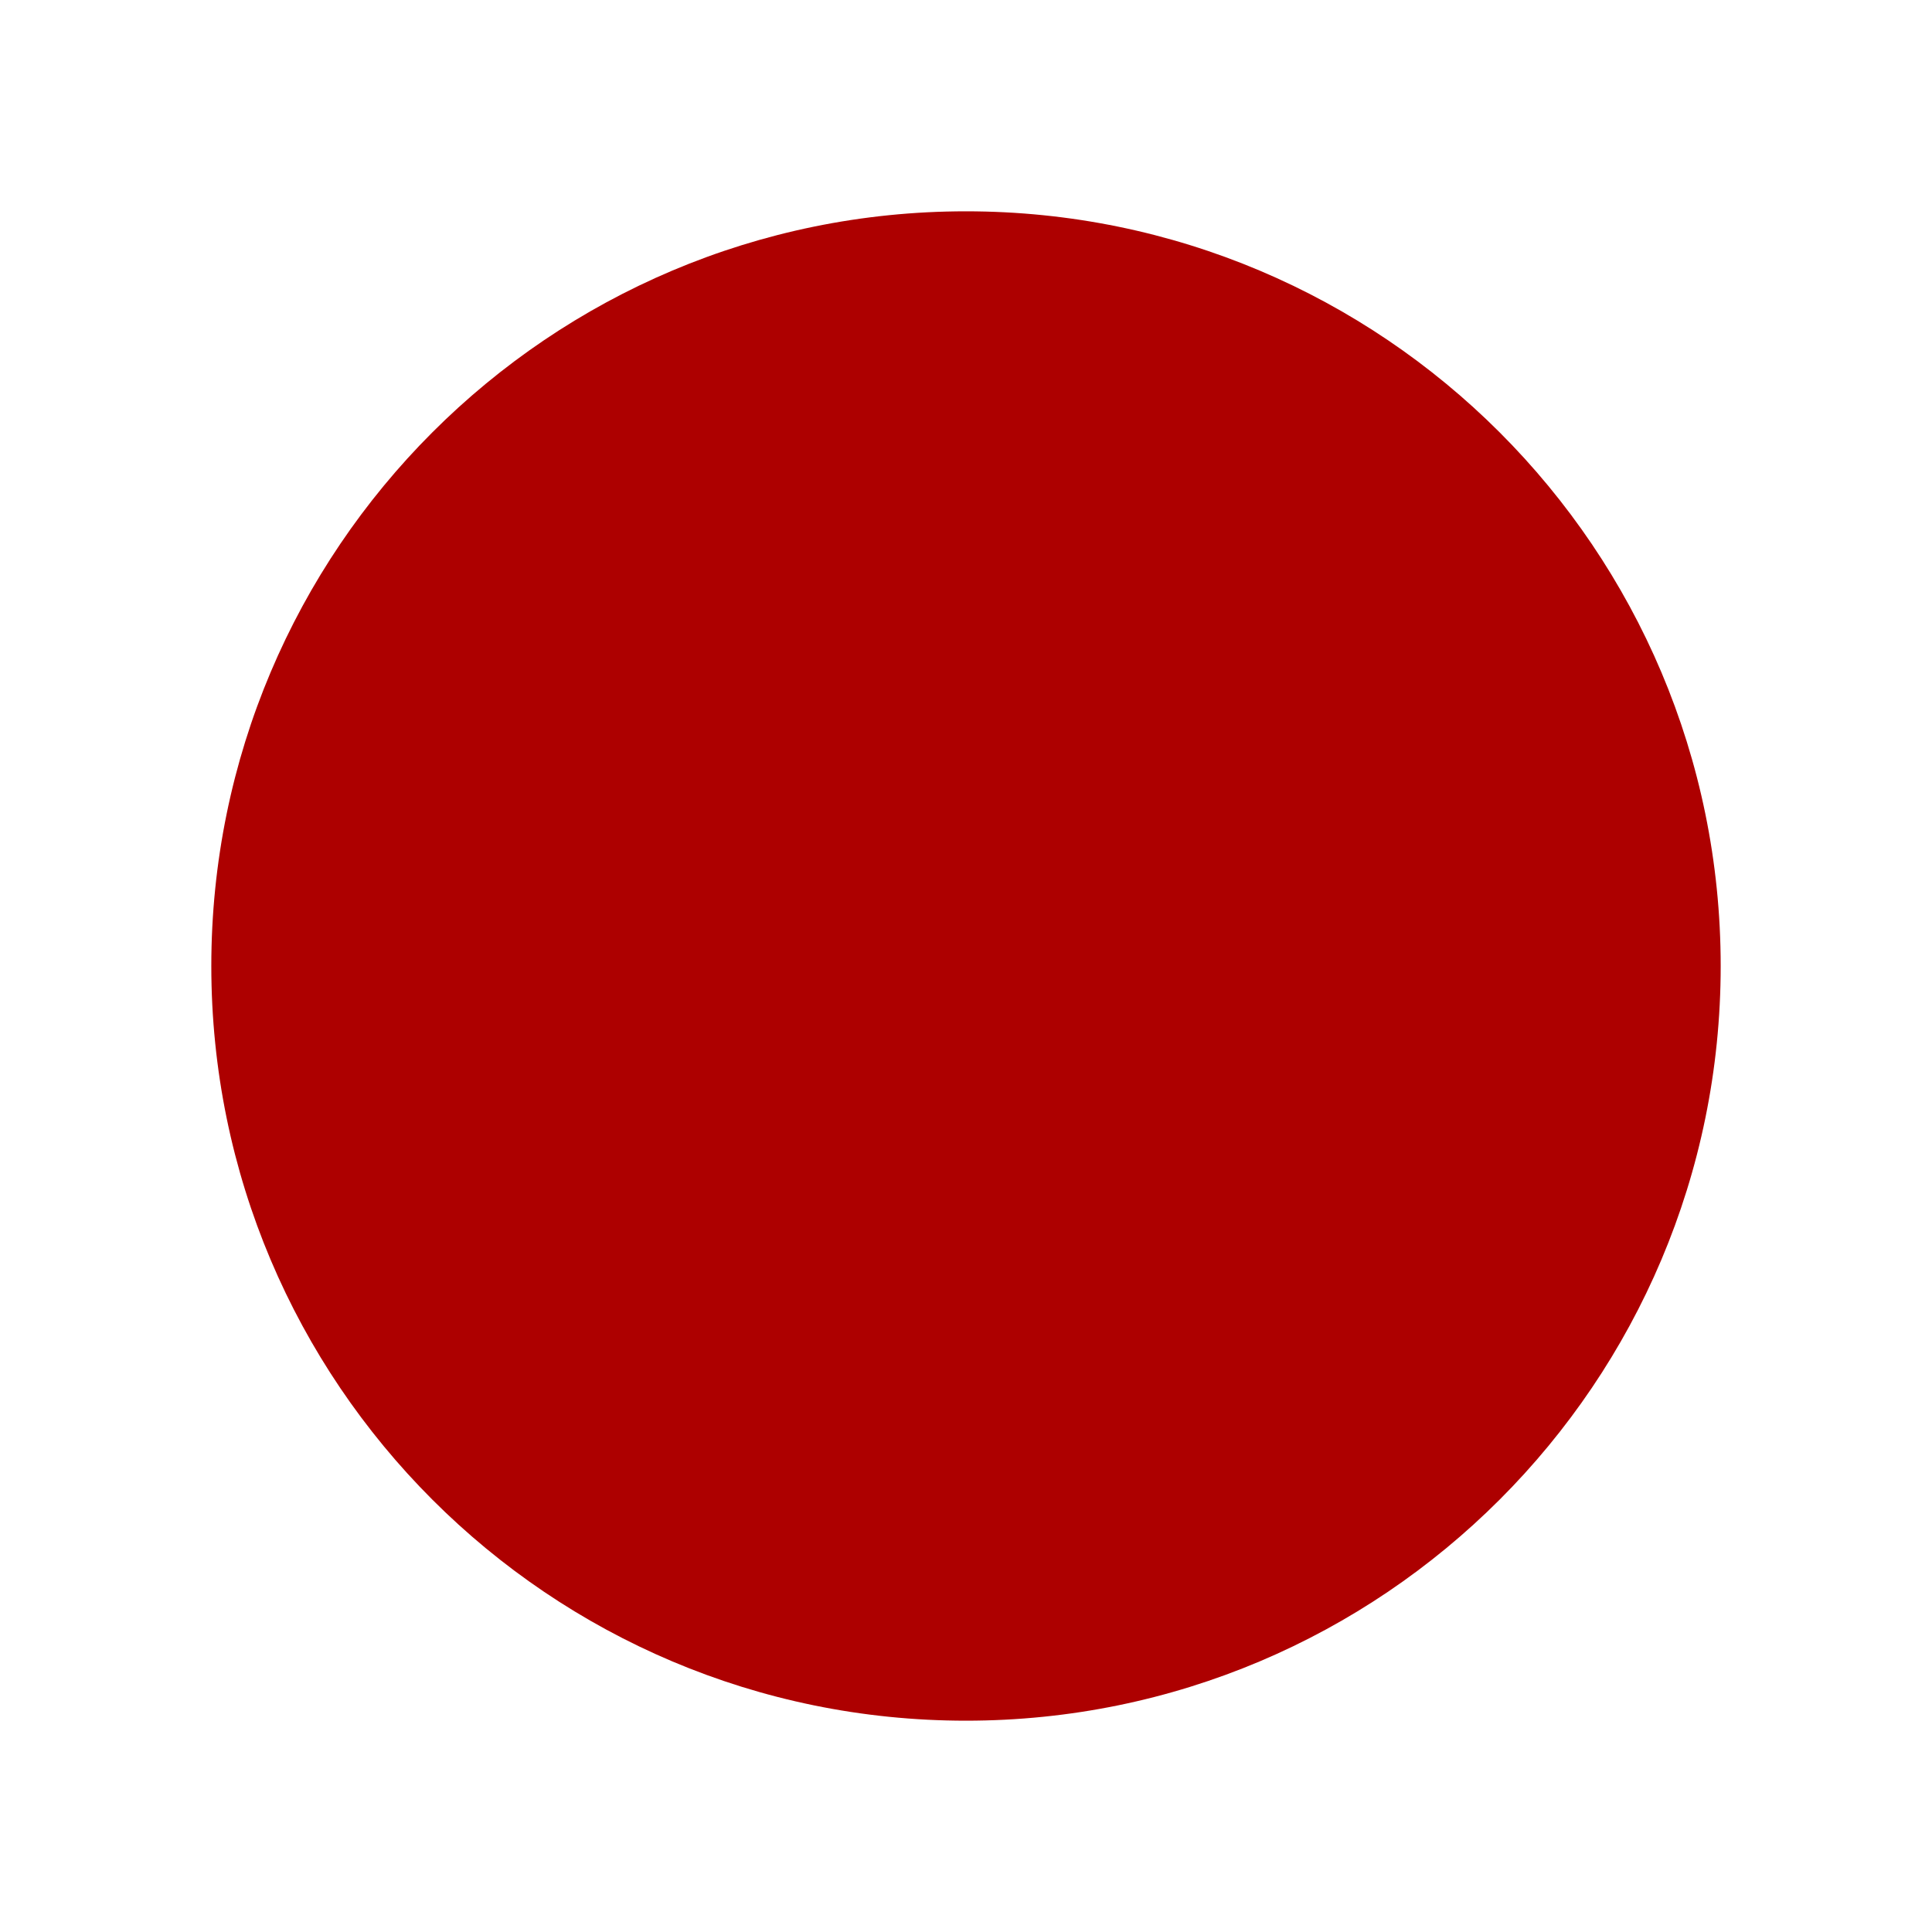
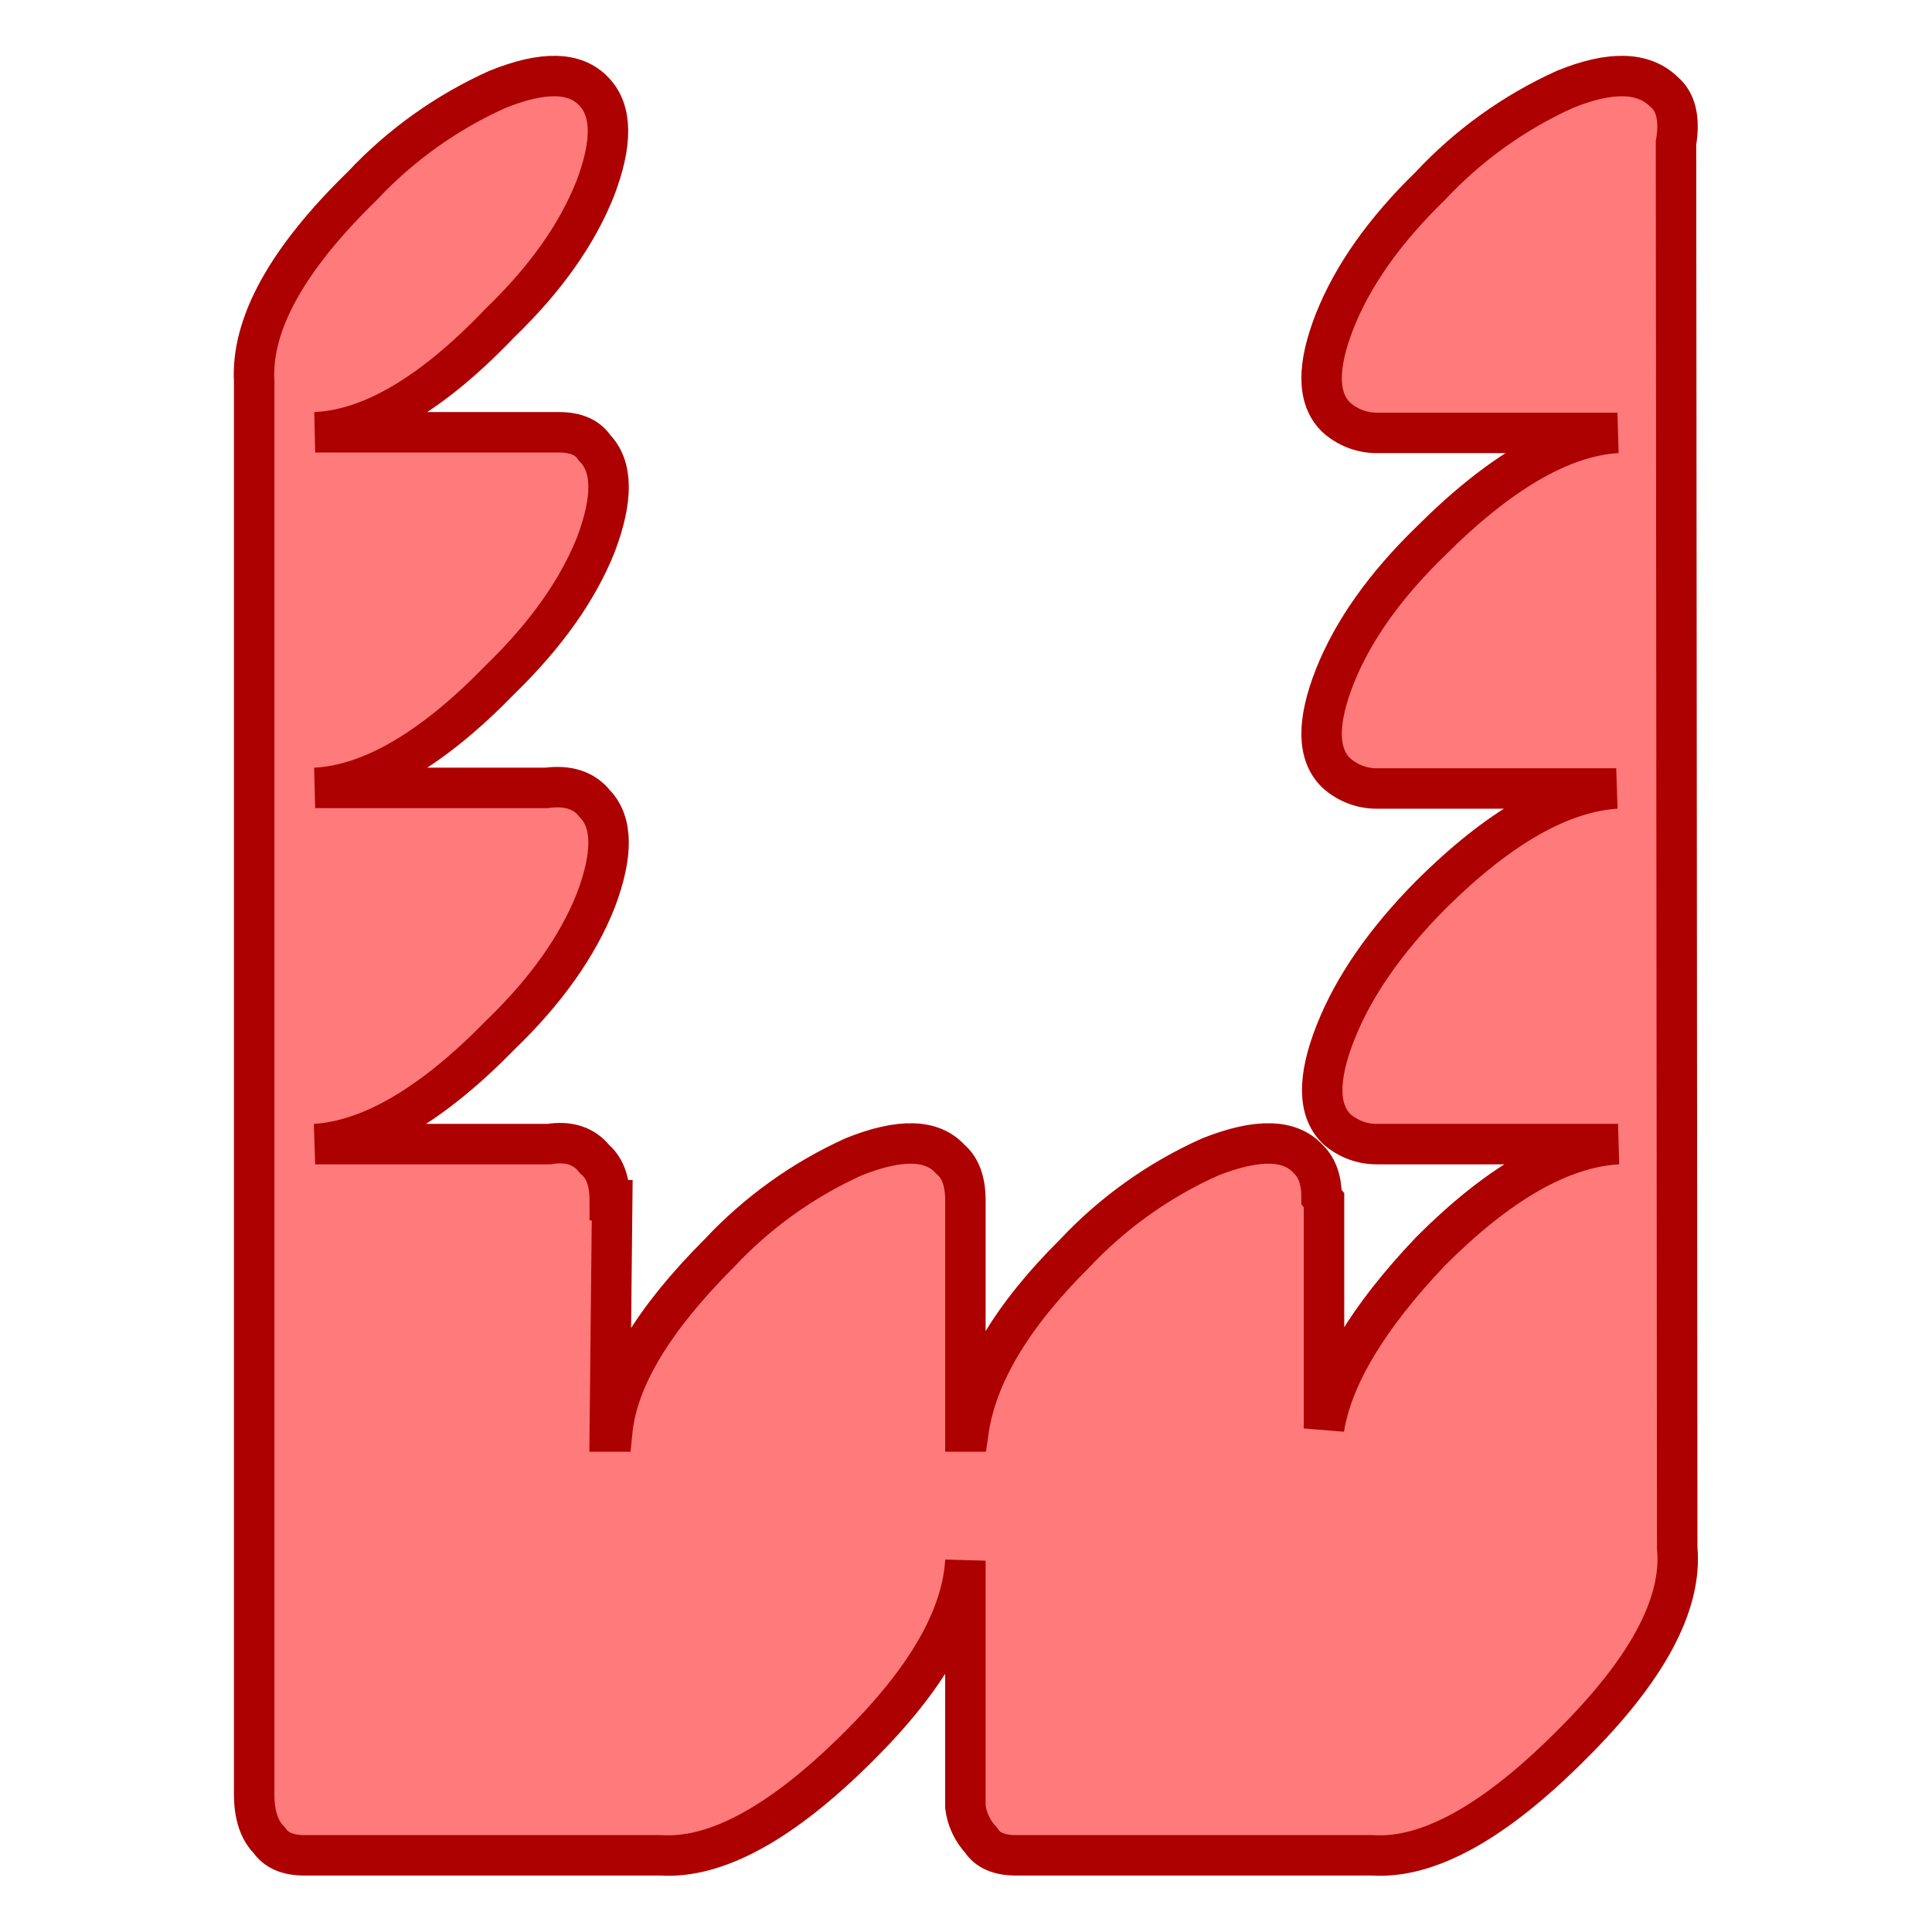
- <svg xmlns="http://www.w3.org/2000/svg" width="100%" height="100%" viewBox="0 0 32 32">
-   <style>@media (prefers-color-scheme:dark){circle{fill:#FF7A7A}}</style>
-   <g transform="matrix(0.78125,0,0,0.78125,3.5,3.5)">
-     <circle cx="16" cy="16" r="16" fill="#AD0000" />
-   </g>
+ <svg xmlns="http://www.w3.org/2000/svg" viewBox="0 0 32 32">
+   <path d="M27.78 25.64q.13 1.4-1.77 3.28-1.9 1.9-3.28 1.81h-5.9q-.42 0-.58-.25a1 1 0 0 1-.26-.55v-4.08q-.08 1.4-1.76 3.07-1.9 1.9-3.29 1.81h-5.9q-.41 0-.58-.25-.25-.25-.25-.76V6.32Q4.13 4.9 6 3.08a7 7 0 0 1 2.24-1.6q1.14-.46 1.6.04.45.47.02 1.6-.45 1.14-1.58 2.23Q6.61 7.1 5.22 7.16h4.04q.42 0 .59.26.45.46.02 1.6-.45 1.13-1.58 2.23-1.68 1.73-3.07 1.8h3.83q.54-.07.8.26.45.46.02 1.6-.45 1.14-1.58 2.23-1.68 1.72-3.07 1.81h3.87q.5-.08.76.25.25.21.25.68h.04l-.04 3.83h.04q.13-1.31 1.77-2.95a7 7 0 0 1 2.23-1.6q1.15-.46 1.6.04.25.21.25.68v3.83h.05q.2-1.4 1.76-2.95a7 7 0 0 1 2.25-1.6q1.17-.46 1.62.04.22.21.22.63l.04.05v3.78q.21-1.3 1.77-2.94 1.69-1.69 3.1-1.77h-3.99a1 1 0 0 1-.67-.25q-.47-.46-.02-1.6t1.58-2.28q1.68-1.67 3.07-1.76H22.8a1 1 0 0 1-.67-.26q-.47-.46-.02-1.6.45-1.13 1.58-2.23 1.72-1.72 3.1-1.8H22.8a1 1 0 0 1-.67-.26q-.47-.46-.02-1.6.45-1.13 1.58-2.23a7 7 0 0 1 2.23-1.6q1.13-.46 1.64.04.3.25.2.85z" fill="#FF7A7A" stroke="#AD0000" stroke-width=".67" />
</svg>
